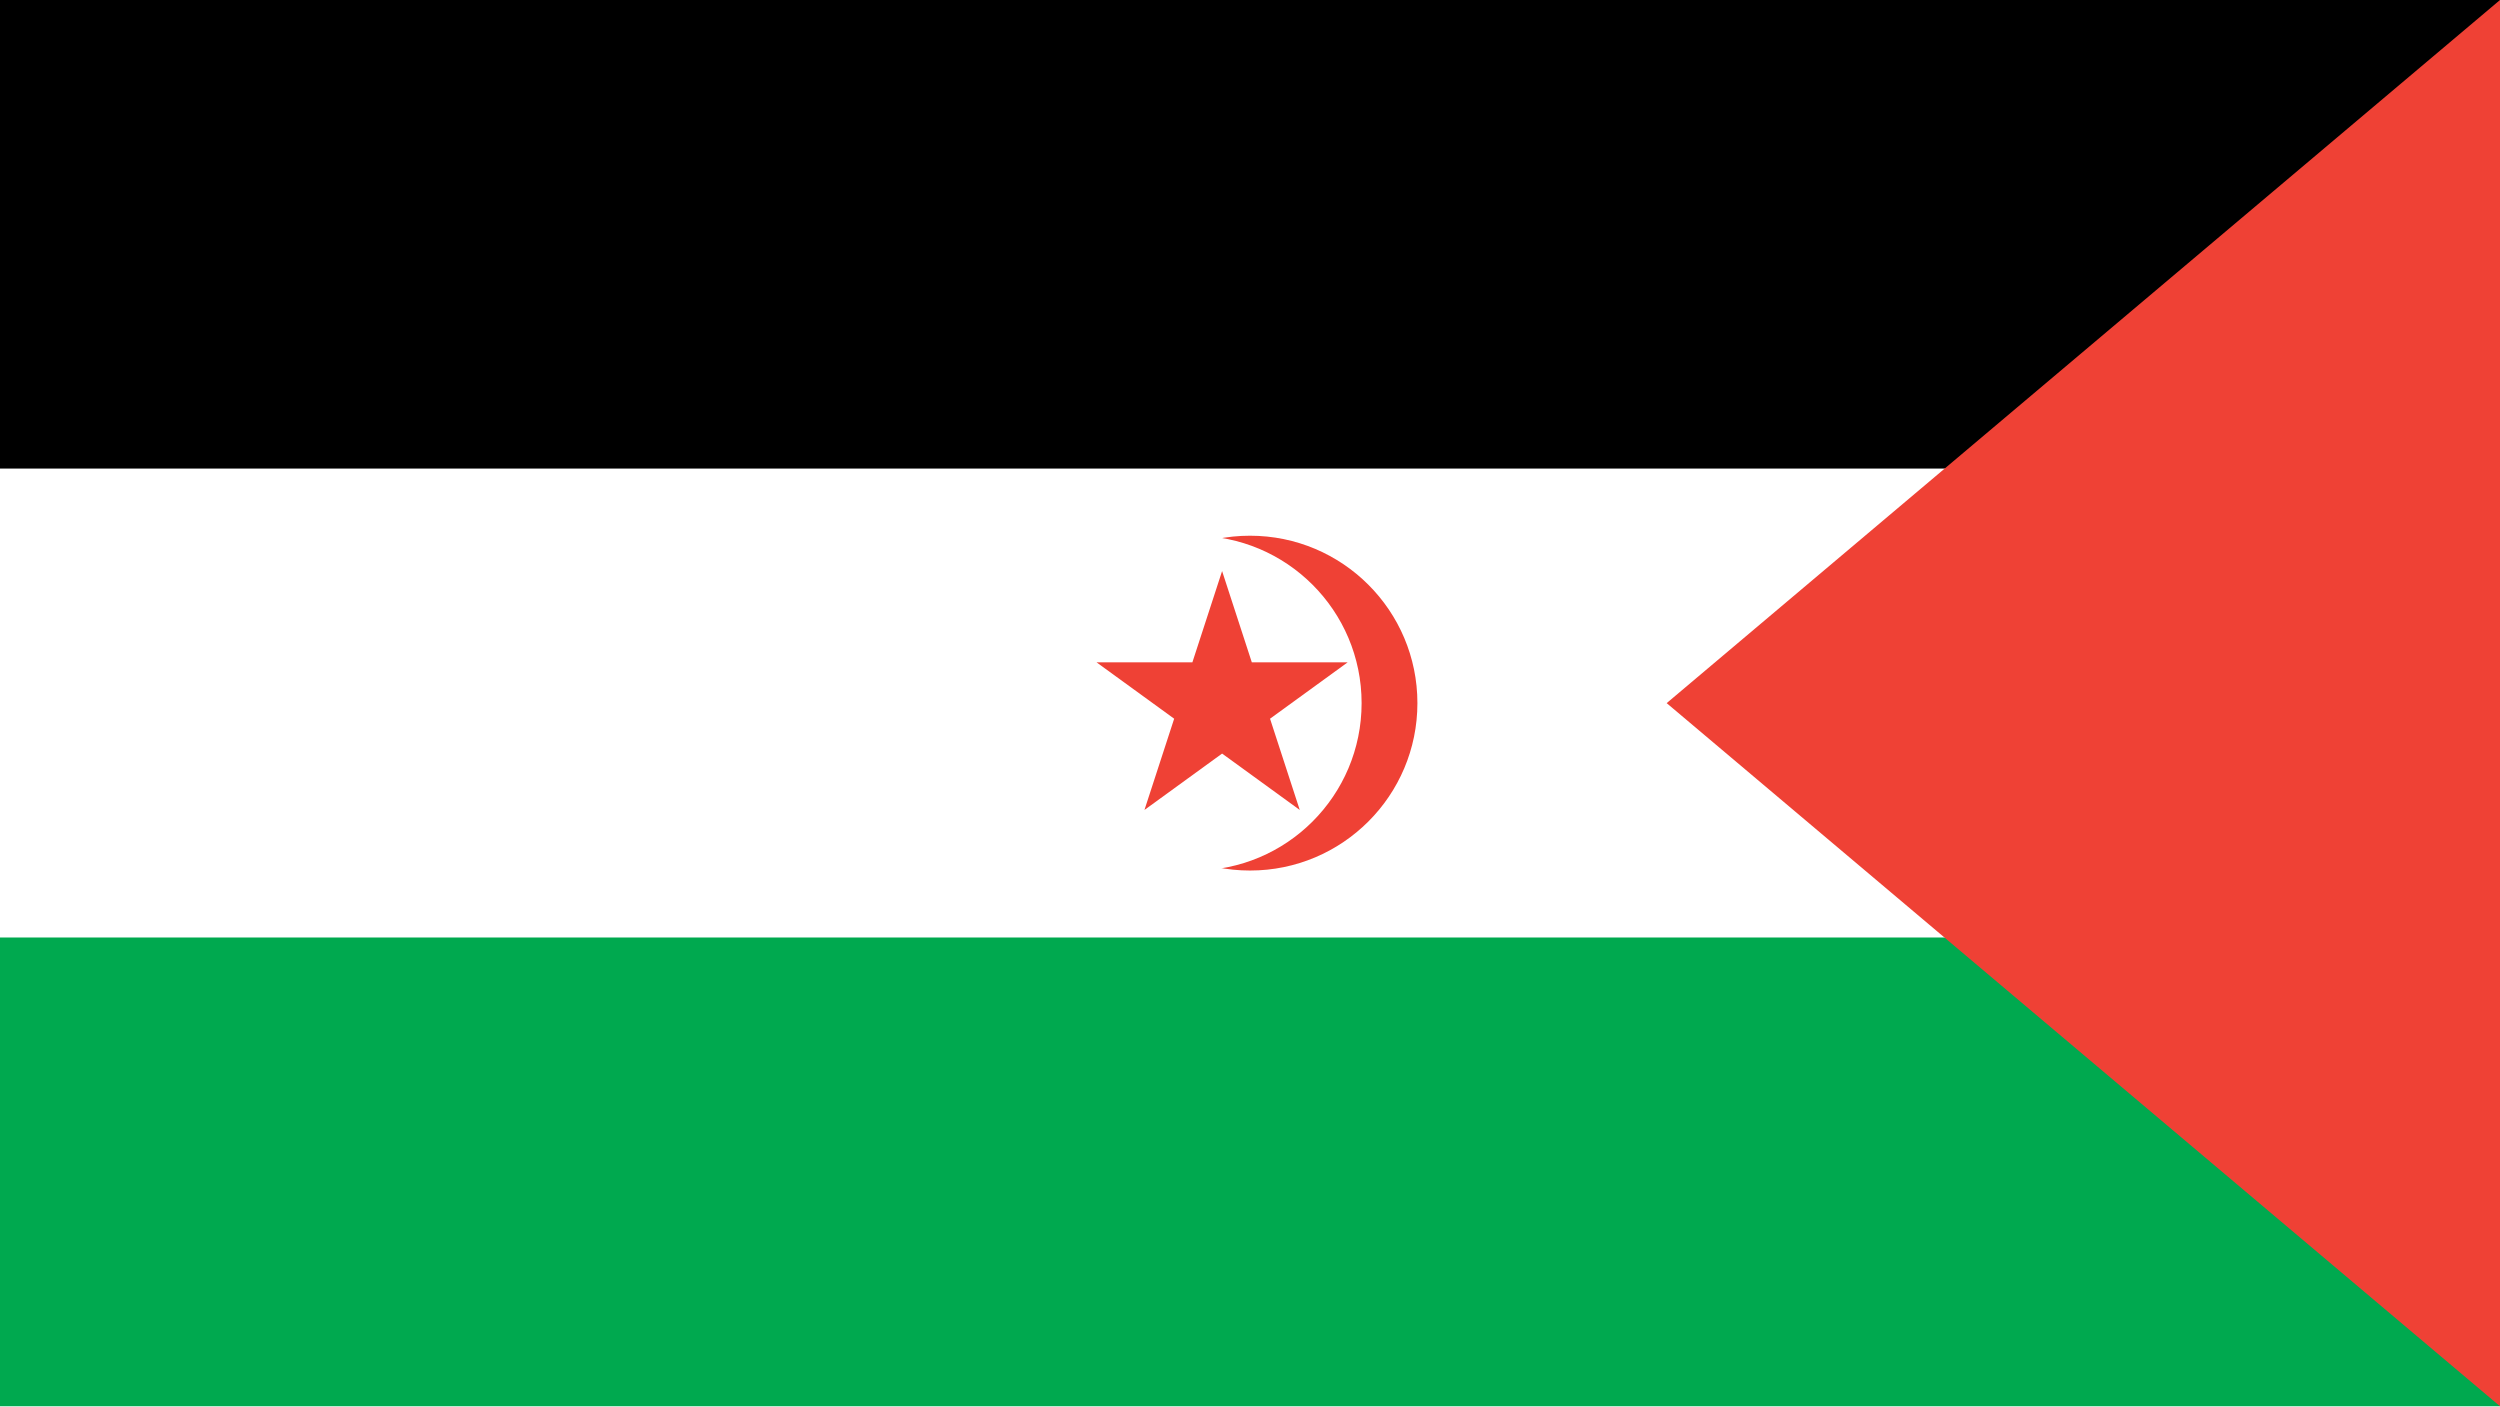
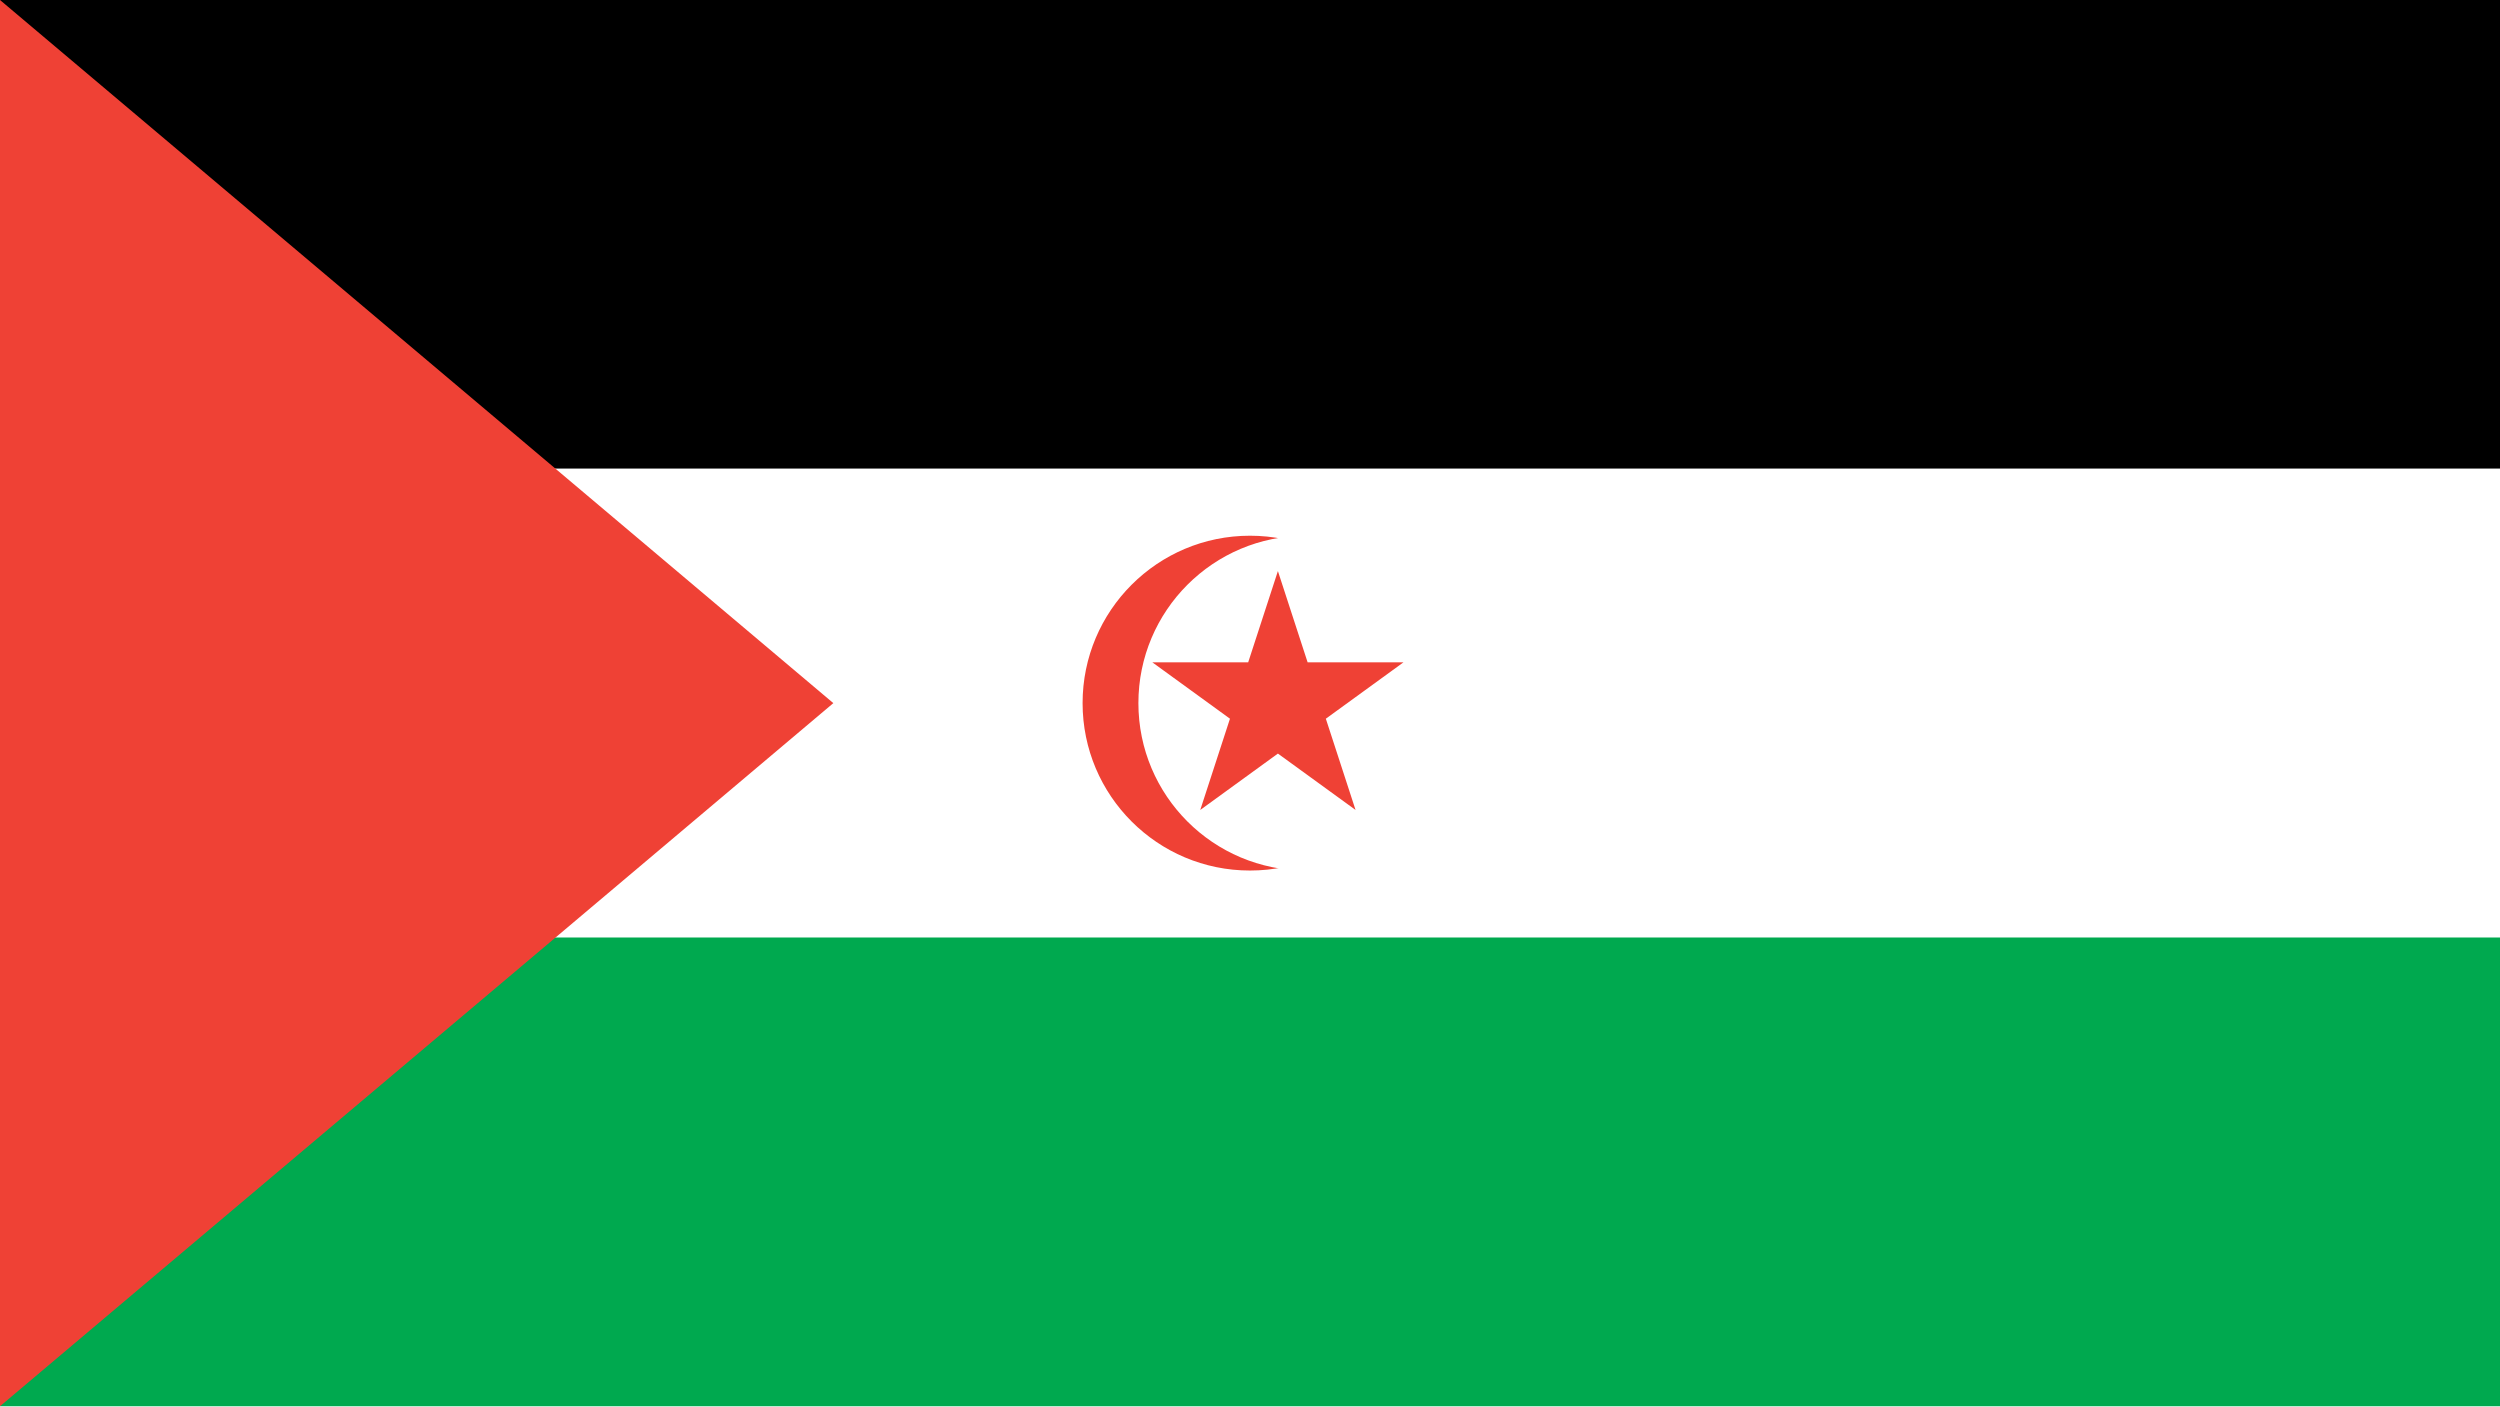
<svg xmlns="http://www.w3.org/2000/svg" xmlns:xlink="http://www.w3.org/1999/xlink" version="1.1" width="640" height="360" viewBox="0 0 640 360">
  <style>
.black{fill:rgb(0,0,0);}
.green{fill:rgb(0,169,79);}
.red{fill:rgb(239,65,53);}
.white{fill:rgb(255,255,255);}
</style>
  <defs>
    <path id="star" d="M 0.0 -1.0 L 0.225 -0.309 L 0.951 -0.309 L 0.363 0.118 L 0.588 0.809 L 0.0 0.382 L -0.588 0.809 L -0.363 0.118 L -0.951 -0.309 L -0.225 -0.309 Z" />
  </defs>
  <g>
    <g>
      <rect x="0" y="0" width="640" height="120" class="black" />
      <rect x="0" y="120" width="640" height="120" class="white" />
      <rect x="0" y="240" width="640" height="120" class="green" />
    </g>
-     <path d="M 640 0 L 640 360 L 426.667 180 Z" class="red" />
+     <path d="M 0 0 L 0 360 L 213.333 180 Z" class="red" />
    <ellipse cx="320" cy="180" rx="42.857" ry="42.857" class="red" />
-     <ellipse cx="305.714" cy="180" rx="42.857" ry="42.857" class="white" />
-     <use xlink:href="#star" transform="translate(312.8571 180) scale(33.8057 33.8057) rotate(0)" class="red" />
+     <ellipse cx="334.286" cy="180" rx="42.857" ry="42.857" class="white" />
+     <use xlink:href="#star" transform="translate(327.1429 180) scale(33.8057 33.8057) rotate(0)" class="red" />
  </g>
</svg>
